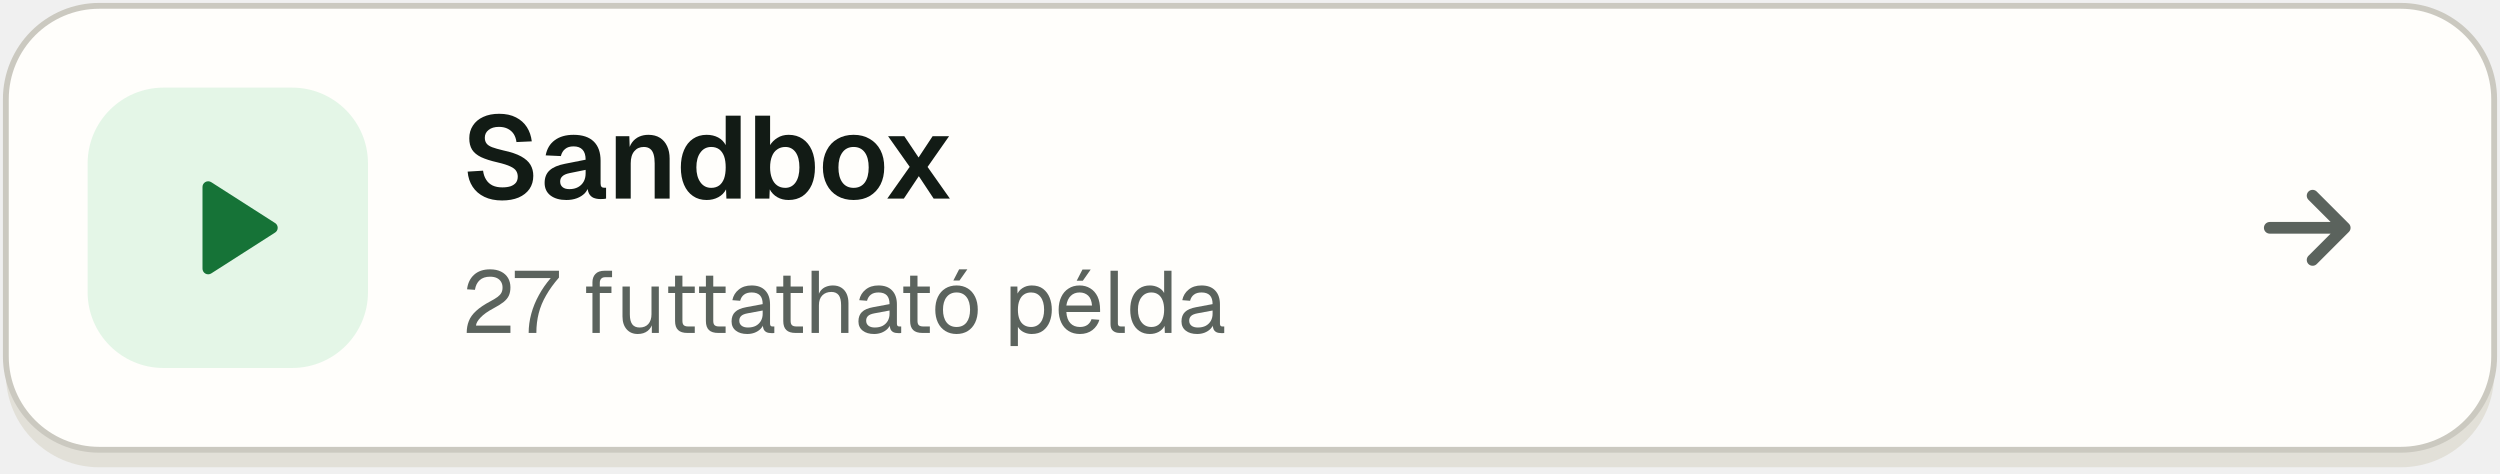
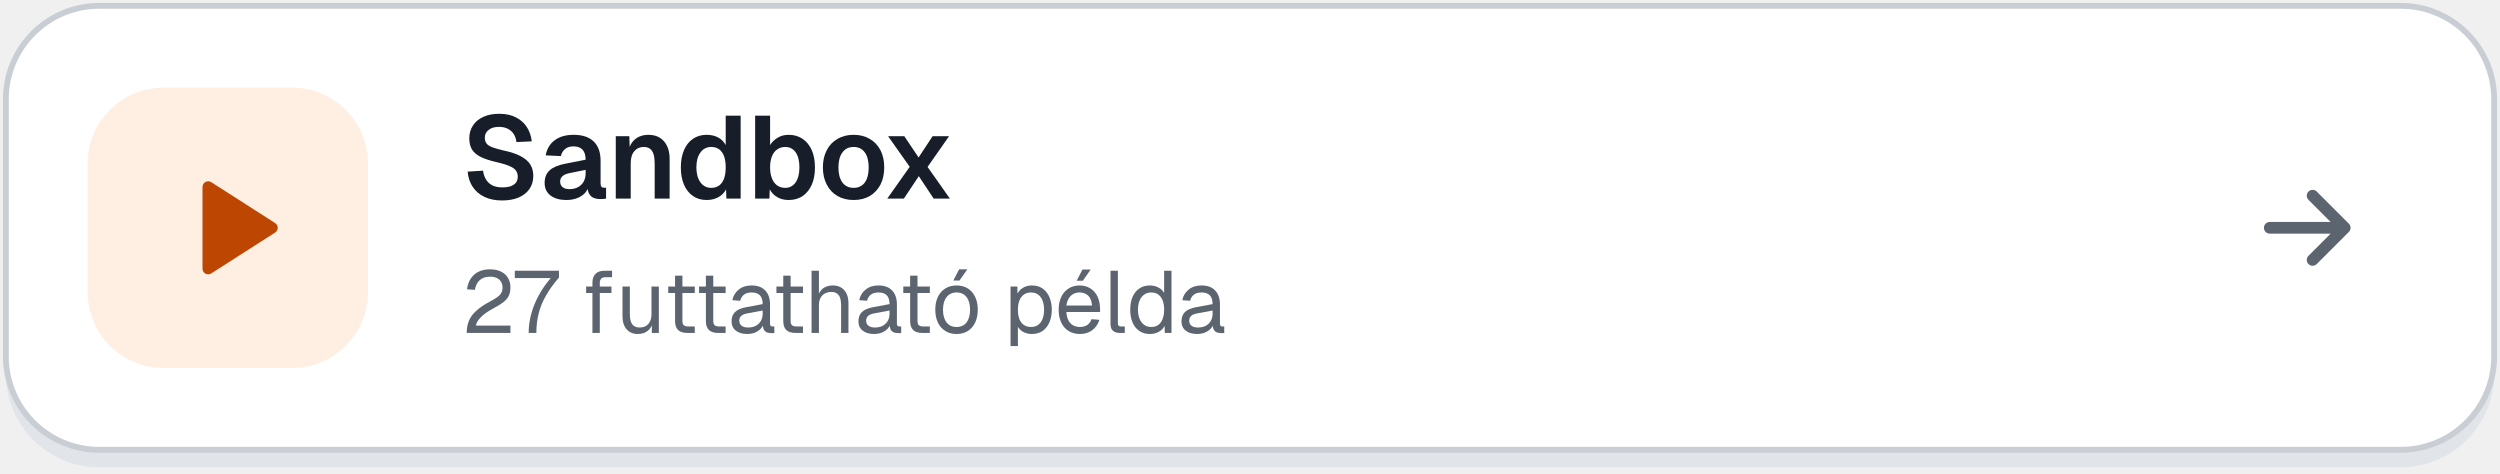
<svg xmlns="http://www.w3.org/2000/svg" width="428" height="81" viewBox="0 0 428 81" role="img" aria-labelledby="title desc">
  <defs>
    <path id="t0" d="M348 16Q260 16 196-15Q132-46 96-101Q59-157 53-231L185-239Q191-193 212-161Q232-129 267-112Q301-96 350-96Q392-96 422-106Q451-117 467-137Q482-158 482-188Q482-215 469-236Q456-258 419-275Q382-293 309-310Q221-330 168-355Q115-381 91-419Q67-458 67-516Q67-578 98-625Q129-673 186-699Q243-726 323-726Q408-726 467-695Q526-665 560-612Q594-559 602-490L471-484Q466-523 448-552Q429-581 398-597Q366-614 321-614Q265-614 233-588Q200-563 200-521Q200-492 214-473Q227-454 262-440Q297-427 360-412Q455-392 511-361Q567-330 591-289Q615-248 615-195Q615-130 582-82Q549-35 489-9Q429 16 348 16" />
    <path id="t1" d="M225 12Q141 12 90-26Q39-65 39-134Q39-203 82-242Q125-281 213-298L390-333Q390-390 364-418Q338-447 287-447Q241-447 215-425Q188-404 178-364L48-370Q64-455 126-500Q188-546 287-546Q401-546 460-488Q518-431 518-324L518-130Q518-109 526-101Q533-93 548-93L565-93L565 0Q559 2 546 3Q532 4 518 4Q485 4 459-6Q433-17 419-43Q405-70 405-116L416-108Q408-73 382-45Q355-18 315-3Q275 12 225 12M251-81Q294-81 325-98Q356-115 373-145Q390-175 390-216L390-246L252-218Q209-209 191-191Q172-174 172-146Q172-115 193-98Q213-81 251-81" />
    <path id="t2" d="M198 0L70 0L70-534L186-534L191-384L176-390Q184-446 209-480Q234-514 270-530Q306-546 349-546Q408-546 449-520Q489-494 510-448Q531-403 531-343L531 0L403 0L403-302Q403-347 394-378Q385-409 365-425Q344-442 310-442Q259-442 229-406Q198-370 198-302" />
    <path id="t3" d="M260 12Q192 12 143-22Q93-56 66-119Q39-182 39-267Q39-352 66-415Q93-478 143-512Q193-546 260-546Q316-546 359-523Q401-500 423-458L423-710L551-710L551 0L429 0L426-79Q404-36 360-12Q316 12 260 12M299-92Q339-92 367-112Q394-132 409-171Q423-211 423-267Q423-324 409-363Q394-402 367-422Q339-442 299-442Q241-442 207-395Q172-349 172-267Q172-187 207-139Q241-92 299-92" />
    <path id="t4" d="M357 12Q301 12 260-12Q218-36 195-79L192 0L70 0L70-710L198-710L198-458Q220-495 261-520Q302-546 357-546Q426-546 477-511Q527-477 555-414Q582-352 582-267Q582-182 555-119Q527-57 477-22Q426 12 357 12M328-92Q383-92 416-138Q449-185 449-267Q449-350 417-396Q384-442 329-442Q288-442 259-421Q229-401 214-362Q198-323 198-267Q198-213 214-173Q229-134 258-113Q287-92 328-92" />
    <path id="t5" d="M302 12Q223 12 164-22Q104-57 72-120Q39-183 39-267Q39-352 72-414Q104-477 164-511Q223-546 302-546Q381-546 440-511Q499-477 532-414Q564-352 564-267Q564-183 532-120Q499-57 440-22Q381 12 302 12M302-92Q364-92 398-138Q431-184 431-267Q431-349 398-395Q364-442 302-442Q240-442 206-395Q172-349 172-267Q172-184 206-138Q240-92 302-92" />
    <path id="t6" d="M188 0L46 0L238-272L53-534L192-534L314-352L434-534L575-534L391-271L582 0L443 0L316-192" />
    <path id="t7" d="M559 0L60 0Q60-75 84-135Q107-196 167-251Q226-306 332-362Q381-388 411-410Q441-432 455-457Q469-482 469-518Q469-555 453-582Q437-610 406-626Q374-642 327-642Q252-642 209-603Q165-564 154-492L64-498Q76-602 144-664Q212-726 327-726Q400-726 452-700Q504-674 532-627Q559-581 559-520Q559-466 541-426Q523-387 481-353Q438-319 364-280Q268-229 219-177Q169-125 166-84L559-84" />
    <path id="t8" d="M266 0L178 0Q178-110 208-219Q238-329 295-432Q351-535 430-626L20-626L20-710L524-710L524-632Q435-530 378-430Q320-331 293-225Q266-120 266 0" />
    <path id="ta" d="M216 0L132 0L132-578Q132-637 166-673Q200-710 272-710L356-710L356-636L278-636Q247-636 232-619Q216-602 216-572L216 0M349-456L60-456L60-530L349-530" />
    <path id="tb" d="M254 12Q175 12 128-41Q80-95 80-189L80-530L164-530L164-212Q164-135 192-98Q219-62 276-62Q339-62 375-102Q411-143 411-214L411-530L495-530L495 0L415 0L415-131L428-124Q412-59 367-23Q322 12 254 12" />
    <path id="tc" d="M358 0L274 0Q202 0 168-33Q133-66 133-136L133-654L217-654L217-138Q217-102 233-88Q249-74 282-74L358-74L358 0M358-456L55-456L55-530L358-530" />
    <path id="td" d="M223 12Q141 12 93-26Q44-64 44-132Q44-200 84-239Q124-278 211-294L399-329Q399-396 368-429Q336-462 273-462Q218-462 186-437Q154-413 142-367L53-374Q68-449 126-495Q183-542 273-542Q375-542 429-484Q483-427 483-326L483-107Q483-89 490-81Q496-74 511-74L532-74L532 0Q528 1 519 2Q510 2 500 2Q464 2 442-9Q419-21 409-45Q399-70 399-110L409-108Q402-74 375-46Q348-19 308-3Q268 12 223 12M231-62Q284-62 322-82Q359-103 379-138Q399-174 399-218L399-256L227-224Q173-214 153-193Q132-173 132-140Q132-103 159-82Q185-62 231-62" />
    <path id="te" d="M164 0L80 0L80-710L164-710L164-413L154-415Q164-459 188-487Q212-515 247-528Q282-542 324-542Q381-542 421-516Q460-491 481-445Q501-400 501-341L501 0L417 0L417-317Q417-394 390-431Q362-468 306-468Q242-468 203-429Q164-390 164-316" />
    <path id="tf" d="M287 12Q214 12 159-22Q104-56 74-118Q44-181 44-265Q44-350 74-412Q104-474 159-508Q214-542 287-542Q360-542 415-508Q469-474 499-412Q529-350 529-265Q529-181 499-118Q469-56 415-22Q360 12 287 12M287-68Q360-68 401-120Q441-173 441-265Q441-357 401-409Q360-462 287-462Q214-462 173-409Q132-357 132-265Q132-173 173-120Q214-68 287-68M320-598L250-598L316-726L410-726" />
    <path id="tg" d="M164 150L80 150L80-530L158-530L160-416L148-422Q168-481 215-511Q261-542 322-542Q401-542 452-503Q502-464 527-401Q551-338 551-265Q551-192 527-129Q502-66 452-27Q401 12 322 12Q281 12 246-2Q210-16 186-41Q161-66 152-100L164-114L164 150M314-68Q383-68 423-120Q463-172 463-265Q463-358 423-410Q383-462 314-462Q268-462 235-440Q201-418 183-374Q164-330 164-265Q164-200 182-156Q200-112 234-90Q268-68 314-68" />
    <path id="th" d="M287 12Q212 12 158-22Q103-56 74-118Q44-181 44-265Q44-349 74-411Q103-473 157-507Q210-542 283-542Q352-542 405-509Q458-477 488-415Q517-353 517-264L517-239L132-239Q137-154 178-111Q218-68 287-68Q339-68 373-92Q406-117 419-157L509-150Q488-79 430-33Q371 12 287 12M132-313L425-313Q419-390 381-426Q342-462 283-462Q222-462 183-424Q143-387 132-313M320-596L250-596L316-724L410-724" />
    <path id="ti" d="M243 0L184 0Q138 0 109-24Q80-48 80-100L80-710L164-710L164-107Q164-91 173-82Q181-74 197-74L243-74" />
    <path id="tj" d="M268 12Q199 12 149-22Q98-56 71-118Q44-180 44-265Q44-350 71-412Q98-474 149-508Q199-542 268-542Q321-542 365-519Q409-497 431-456L431-710L515-710L515 0L439 0L436-80Q414-37 369-12Q324 12 268 12M285-68Q332-68 365-92Q397-116 414-160Q431-205 431-265Q431-327 414-371Q397-415 365-438Q332-462 285-462Q215-462 174-409Q132-357 132-265Q132-174 174-121Q215-68 285-68" />
  </defs>
-   <rect x="1" y="4" width="426" height="76" rx="16" fill="#e2e0d8" />
-   <rect x="1" y="1" width="426" height="76" rx="16" fill="#fffefb" stroke="#cbc9c0" />
-   <rect x="15" y="15" width="48" height="48" rx="13" fill="#e4f6e7" />
-   <path d="M8 5.6v12.8a.9.9 0 0 0 1.4.8l10-6.4a.9.9 0 0 0 0-1.6l-10-6.4A.9.9 0 0 0 8 5.6z" transform="translate(26 26) scale(1.0833)" fill="#167337" stroke="none" stroke-width="1.754" stroke-linecap="round" stroke-linejoin="round" />
-   <g transform="translate(79 34) scale(0.02)" fill="#121b15">
+   <rect x="1" y="4" width="426" height="76" rx="16" fill="#e1e4e9" />
+   <rect x="1" y="1" width="426" height="76" rx="16" fill="#ffffff" stroke="#c9ced4" />
+   <rect x="15" y="15" width="48" height="48" rx="13" fill="#ffefe3" />
+   <path d="M8 5.6v12.8a.9.9 0 0 0 1.4.8l10-6.4a.9.9 0 0 0 0-1.6l-10-6.4A.9.9 0 0 0 8 5.6z" transform="translate(26 26) scale(1.0833)" fill="#bc4602" stroke="none" stroke-width="1.754" stroke-linecap="round" stroke-linejoin="round" />
+   <g transform="translate(79 34) scale(0.02)" fill="#171e29">
    <use href="#t0" x="0" />
    <use href="#t1" x="673" />
    <use href="#t2" x="1251" />
    <use href="#t3" x="1839" />
    <use href="#t4" x="2444" />
    <use href="#t5" x="3055" />
    <use href="#t6" x="3599" />
  </g>
-   <g transform="translate(79 57) scale(0.015)" fill="#5b635d">
+   <g transform="translate(79 57) scale(0.015)" fill="#5c646f">
    <use href="#t7" x="0" />
    <use href="#t8" x="589" />
    <use href="#ta" x="1363" />
    <use href="#tb" x="1758" />
    <use href="#tc" x="2305" />
    <use href="#tc" x="2657" />
    <use href="#td" x="3039" />
    <use href="#tc" x="3540" />
    <use href="#te" x="3916" />
    <use href="#td" x="4487" />
    <use href="#tc" x="4988" />
    <use href="#tf" x="5364" />
    <use href="#tg" x="6187" />
    <use href="#th" x="6772" />
    <use href="#ti" x="7328" />
    <use href="#tj" x="7589" />
    <use href="#td" x="8174" />
  </g>
-   <path d="M5 12h14M13 6l6 6-6 6" transform="translate(384 28) scale(0.9167)" fill="none" stroke="#5b635d" stroke-width="2.182" stroke-linecap="round" stroke-linejoin="round" />
+   <path d="M5 12h14M13 6l6 6-6 6" transform="translate(384 28) scale(0.9167)" fill="none" stroke="#5c646f" stroke-width="2.182" stroke-linecap="round" stroke-linejoin="round" />
</svg>
